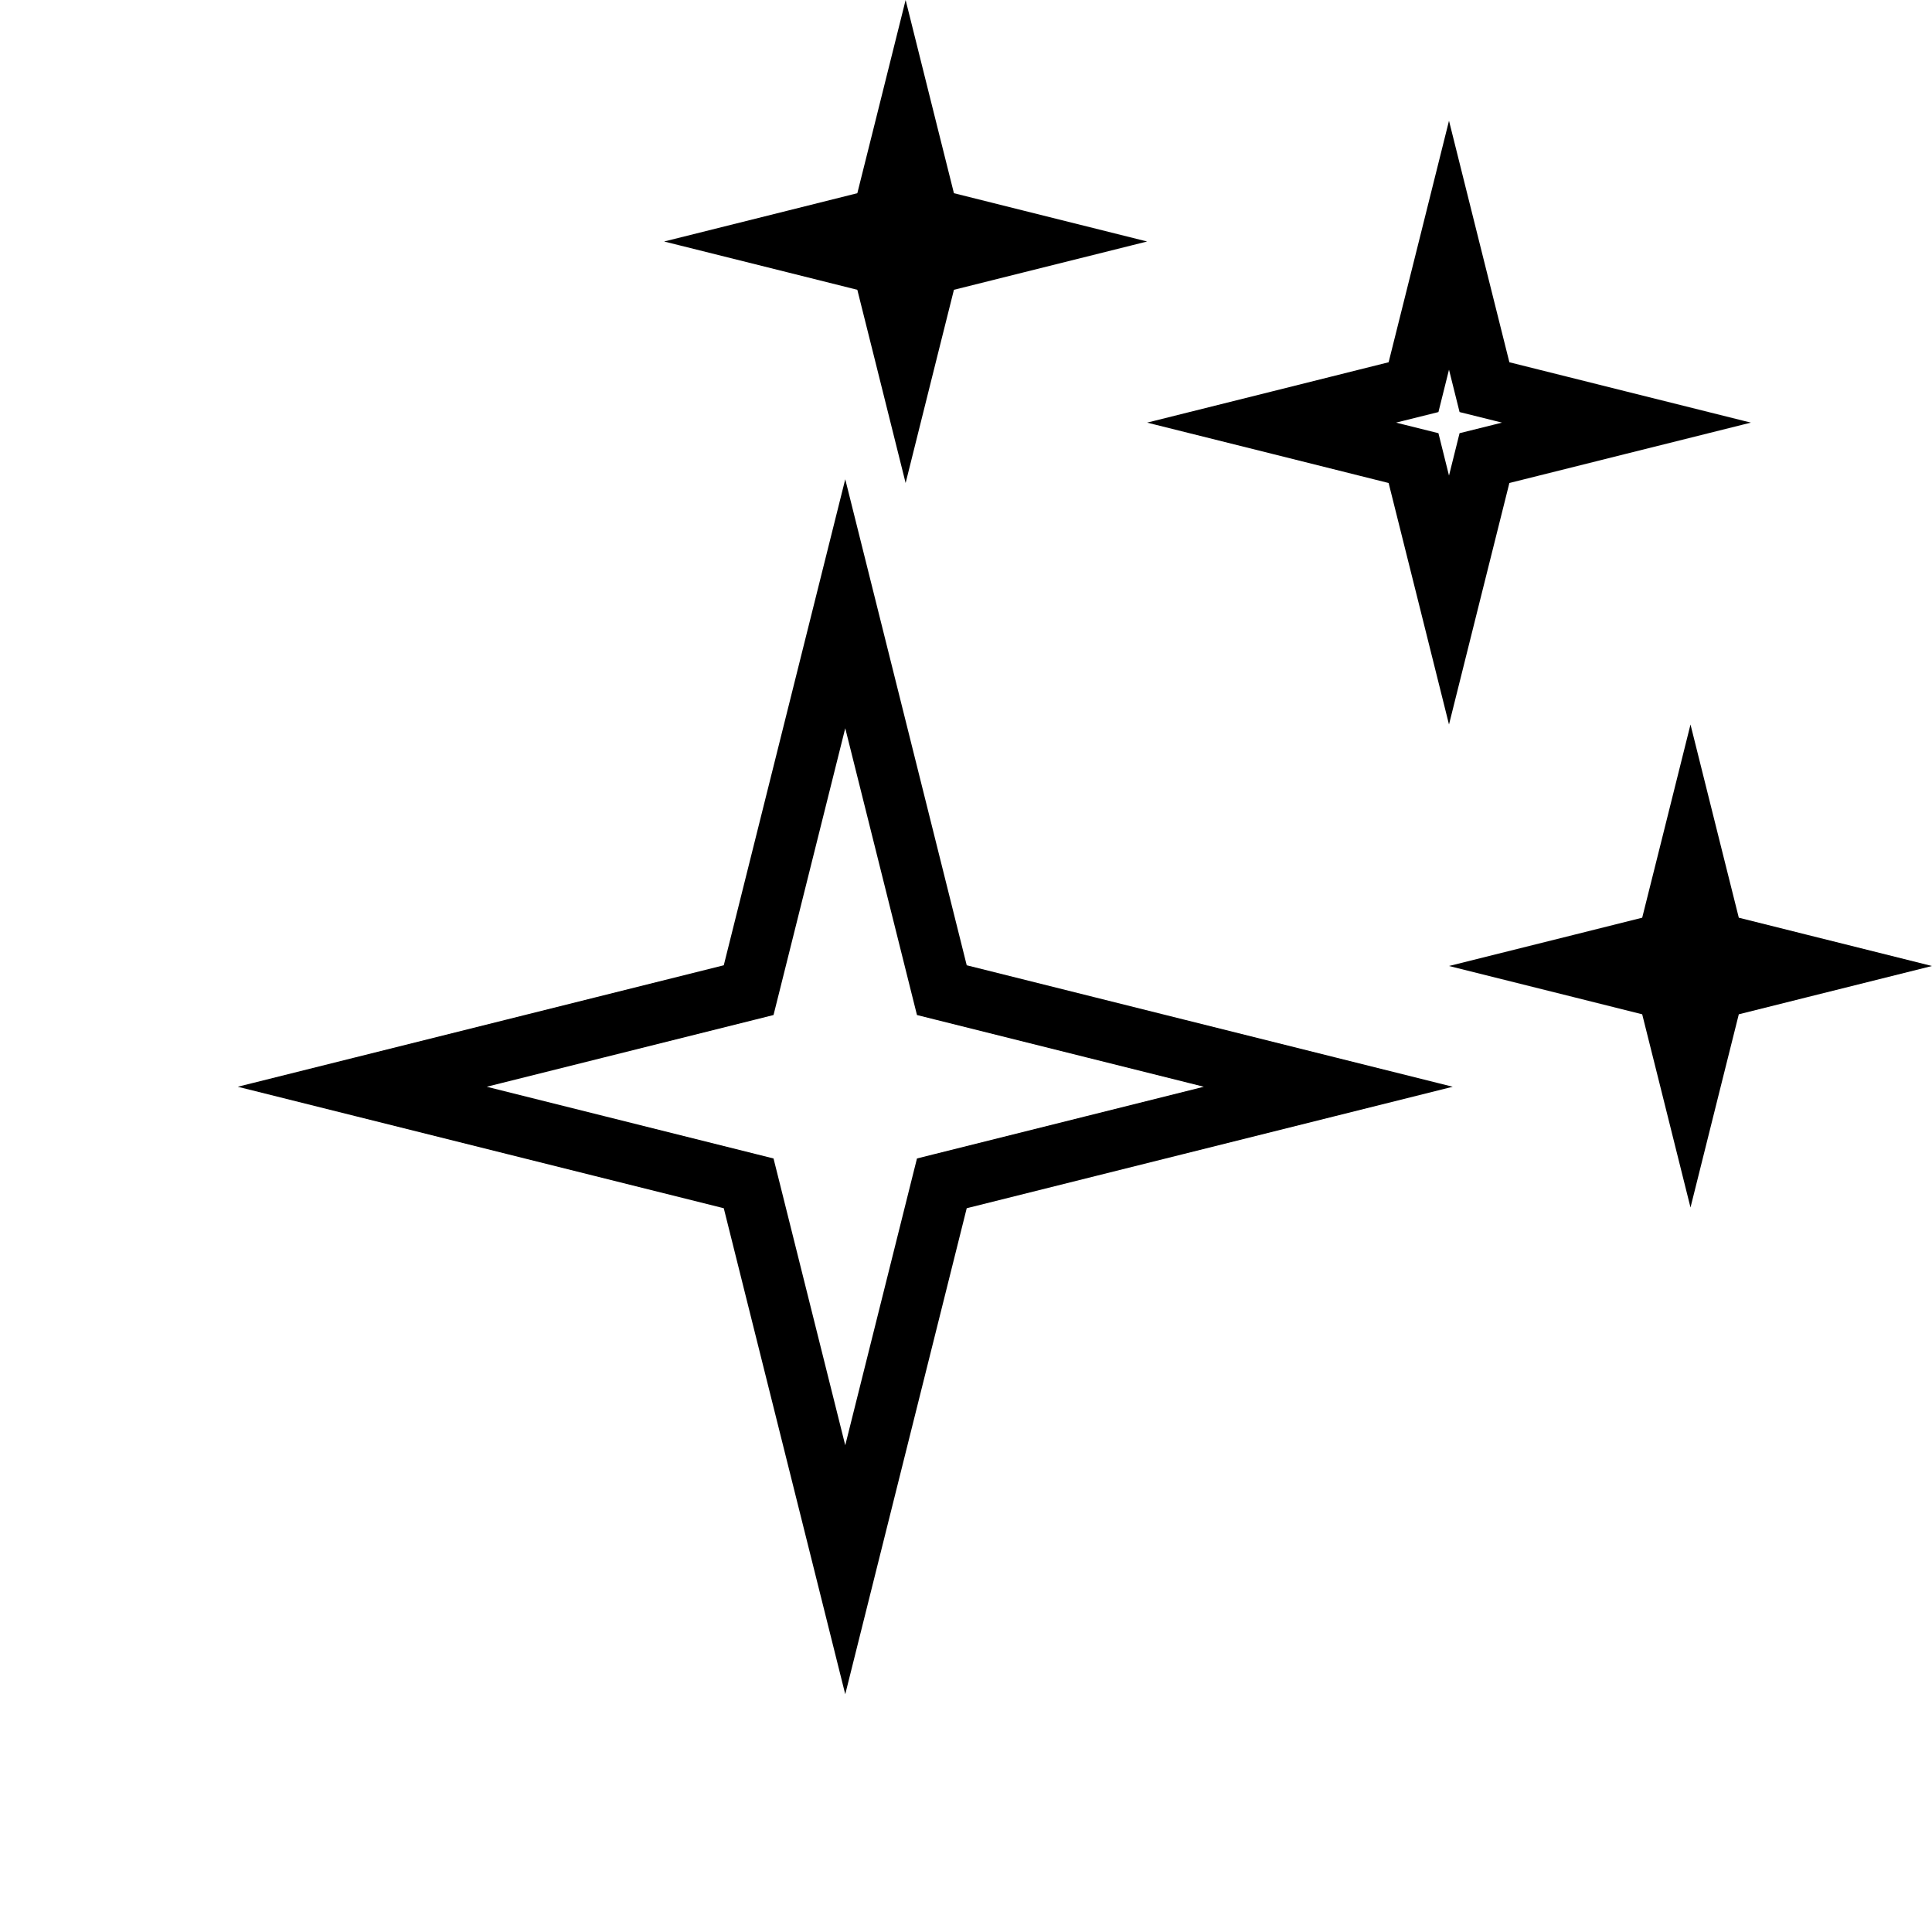
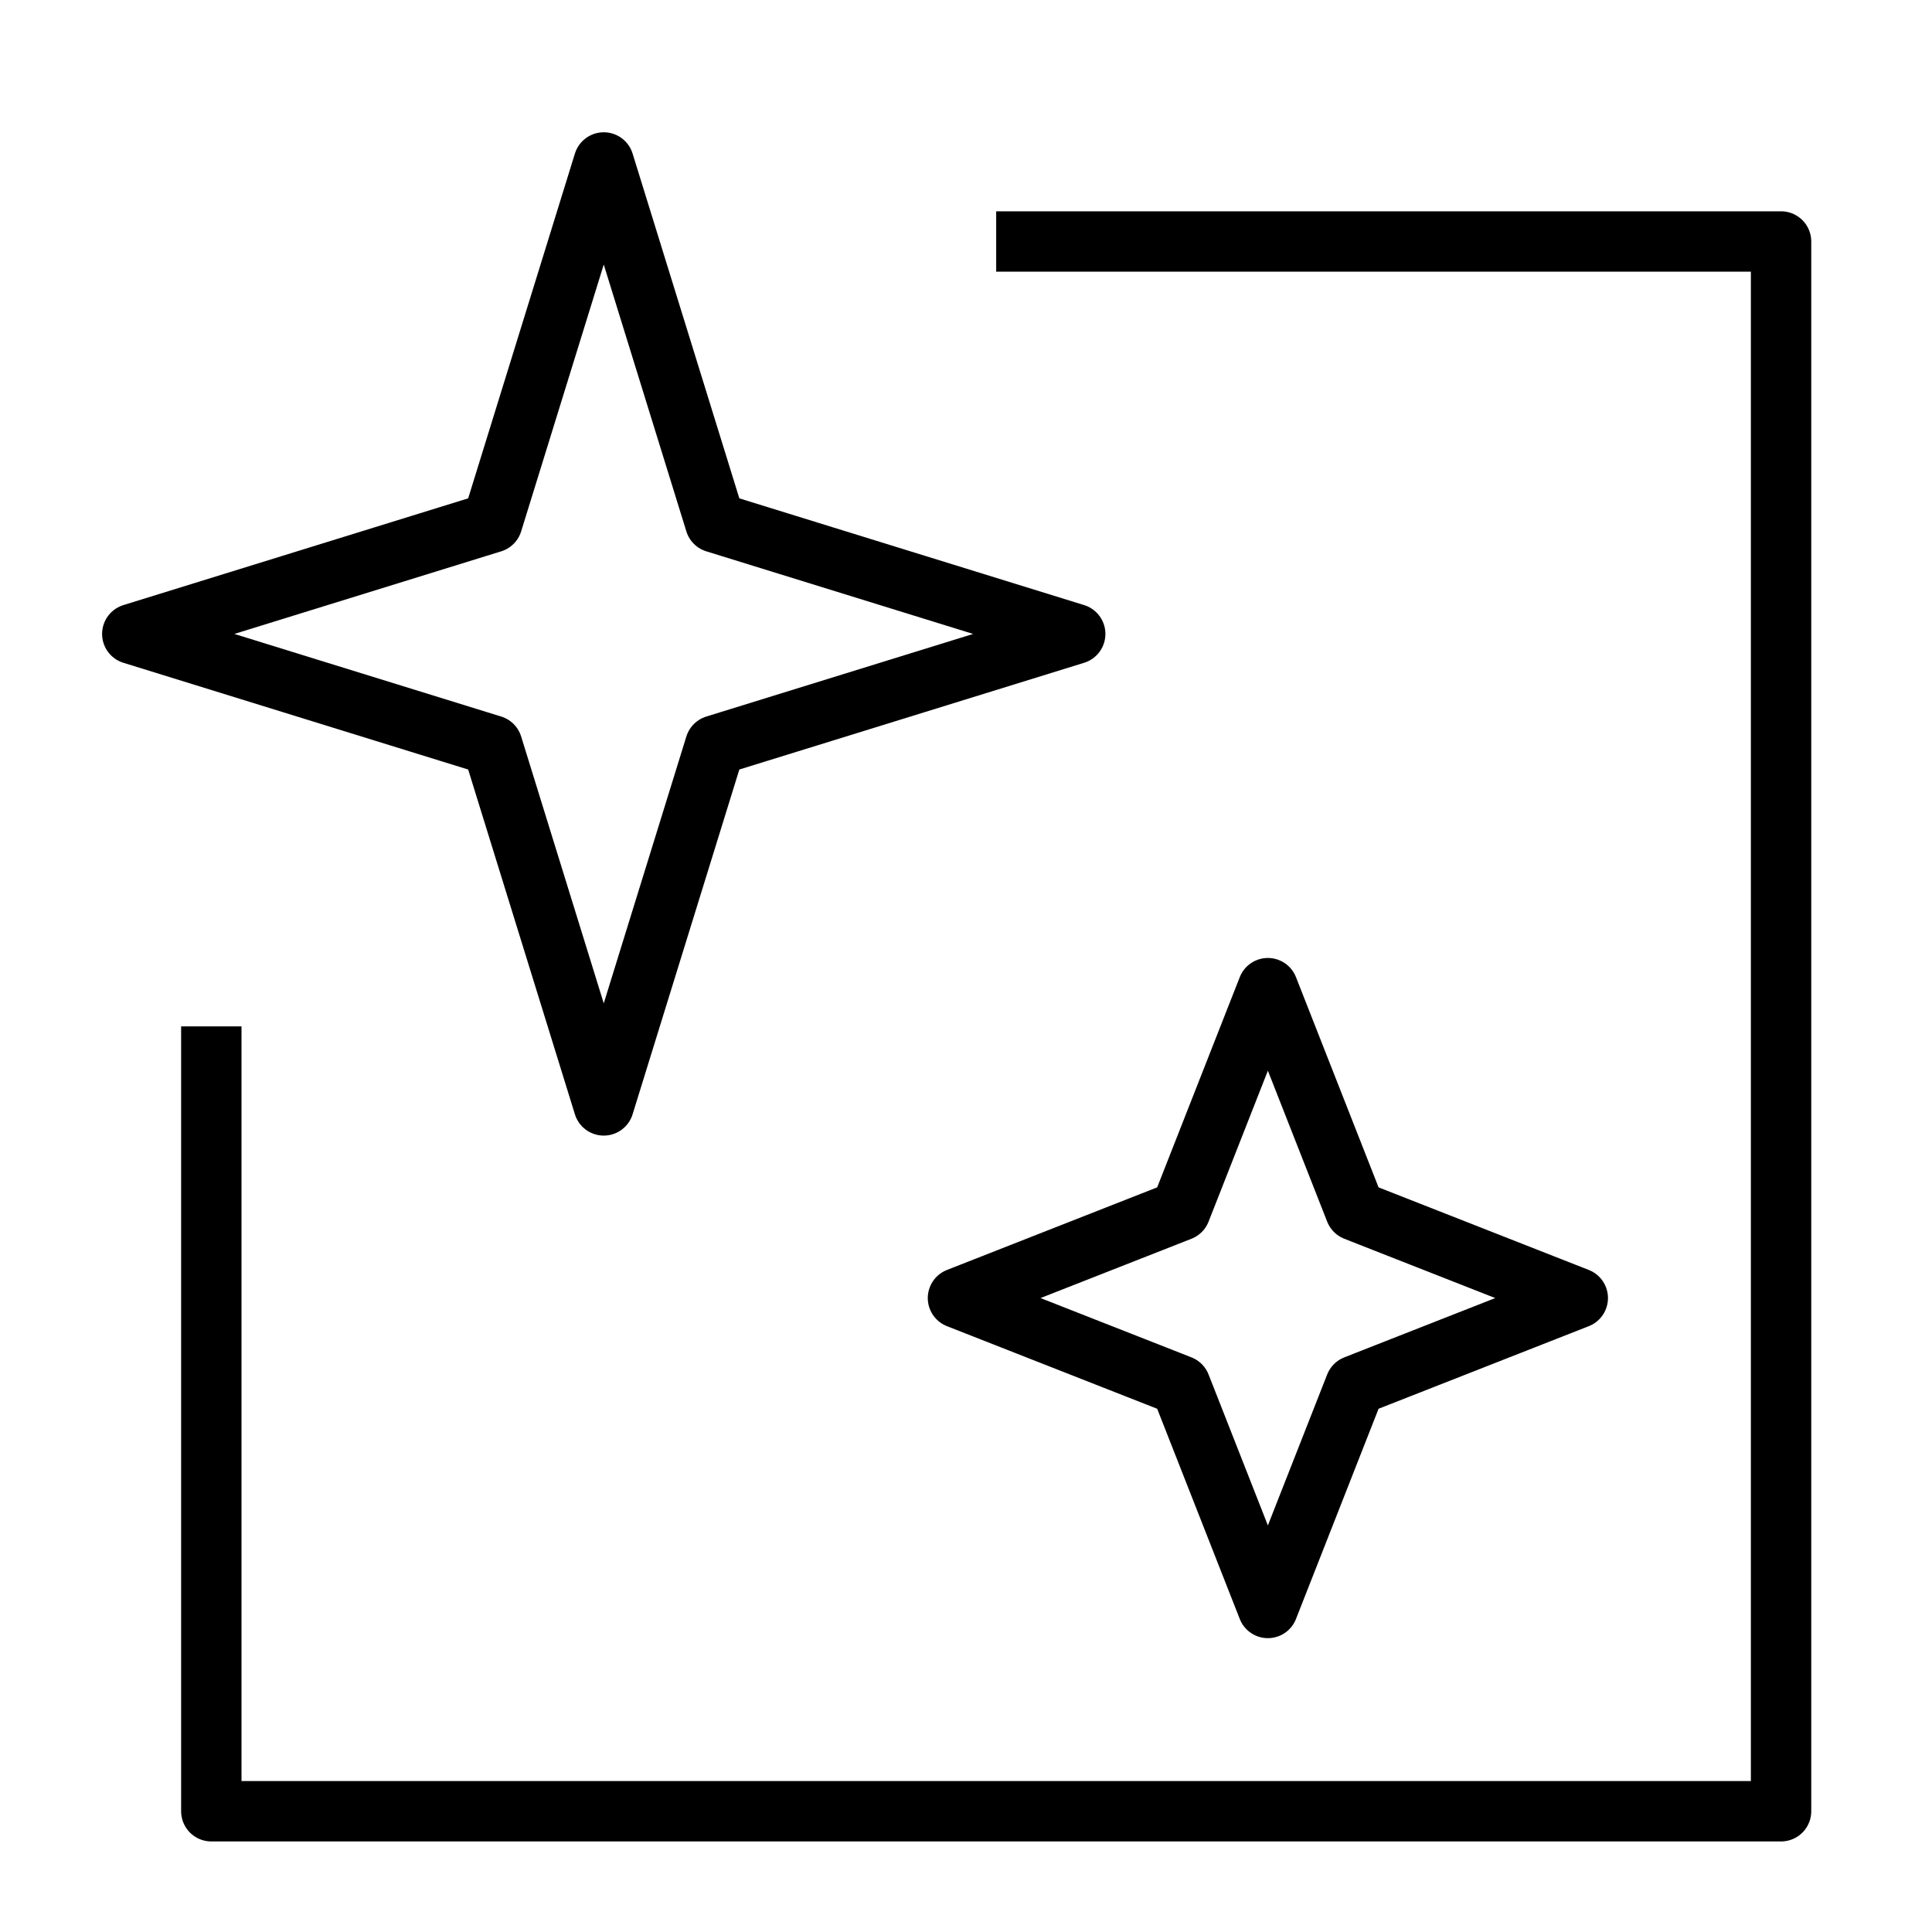
- <svg xmlns="http://www.w3.org/2000/svg" width="32" height="32" viewBox="0 0 32 32" fill="none">
-   <path fill-rule="evenodd" clip-rule="evenodd" d="M15.8 3.2L15.515 2.062L15 0L14.485 2.062L14.2 3.2L13.062 3.485L11 4L13.062 4.515L14.2 4.8L14.485 5.938L15 8L15.515 5.938L15.8 4.8L16.939 4.515L19 4L16.939 3.485L15.8 3.2ZM14.485 9.879L14 7.938L13.515 9.879L11.988 15.988L5.879 17.515L3.938 18L5.879 18.485L11.988 20.012L13.515 26.121L14 28.062L14.485 26.121L16.012 20.012L22.121 18.485L24.062 18L22.121 17.515L16.012 15.988L14.485 9.879ZM12.885 16.521L14 12.062L15.115 16.521L15.188 16.812L15.479 16.885L19.939 18L15.479 19.115L15.188 19.188L15.115 19.479L14 23.938L12.885 19.479L12.812 19.188L12.521 19.115L8.062 18L12.521 16.885L12.812 16.812L12.885 16.521ZM28.515 14.062L28.8 15.2L29.939 15.485L32 16L29.939 16.515L28.8 16.8L28.515 17.938L28 20L27.485 17.938L27.2 16.8L26.062 16.515L24 16L26.062 15.485L27.2 15.2L27.485 14.062L28 12L28.515 14.062ZM24.515 4.062L25 6L26.939 6.485L29 7L26.939 7.515L25 8L24.515 9.938L24 12L23.485 9.938L23 8L21.062 7.515L19 7L21.062 6.485L23 6L23.485 4.062L24 2L24.515 4.062ZM24.758 6.97L24.877 7L24.758 7.03L24.175 7.175L24.03 7.757L24 7.877L23.97 7.757L23.825 7.175L23.243 7.03L23.123 7L23.243 6.97L23.825 6.825L23.97 6.243L24 6.123L24.03 6.243L24.175 6.825L24.758 6.97Z" fill="black" />
+ <svg xmlns="http://www.w3.org/2000/svg" viewBox="0 0 32 32" stroke="#000" fill="none" stroke-linejoin="round">
+   <path d="M19.632 19.849L19.552 20.052L19.349 20.132L15.867 21.5L19.349 22.868L19.552 22.948L19.632 23.151L21 26.633L22.368 23.151L22.448 22.948L22.651 22.868L26.133 21.5L22.651 20.132L22.448 20.052L22.368 19.849L21 16.367L19.632 19.849Z" />
+   <path d="M3.5 17V30H29.5V4H16.5" />
+   <path d="M8.232 8.402L8.154 8.654L7.902 8.732L2.191 10.5L7.902 12.268L8.154 12.346L8.232 12.598L10 18.309L11.768 12.598L11.846 12.346L12.098 12.268L17.809 10.5L12.098 8.732L11.846 8.654L11.768 8.402L10 2.691L8.232 8.402Z" />
</svg>
